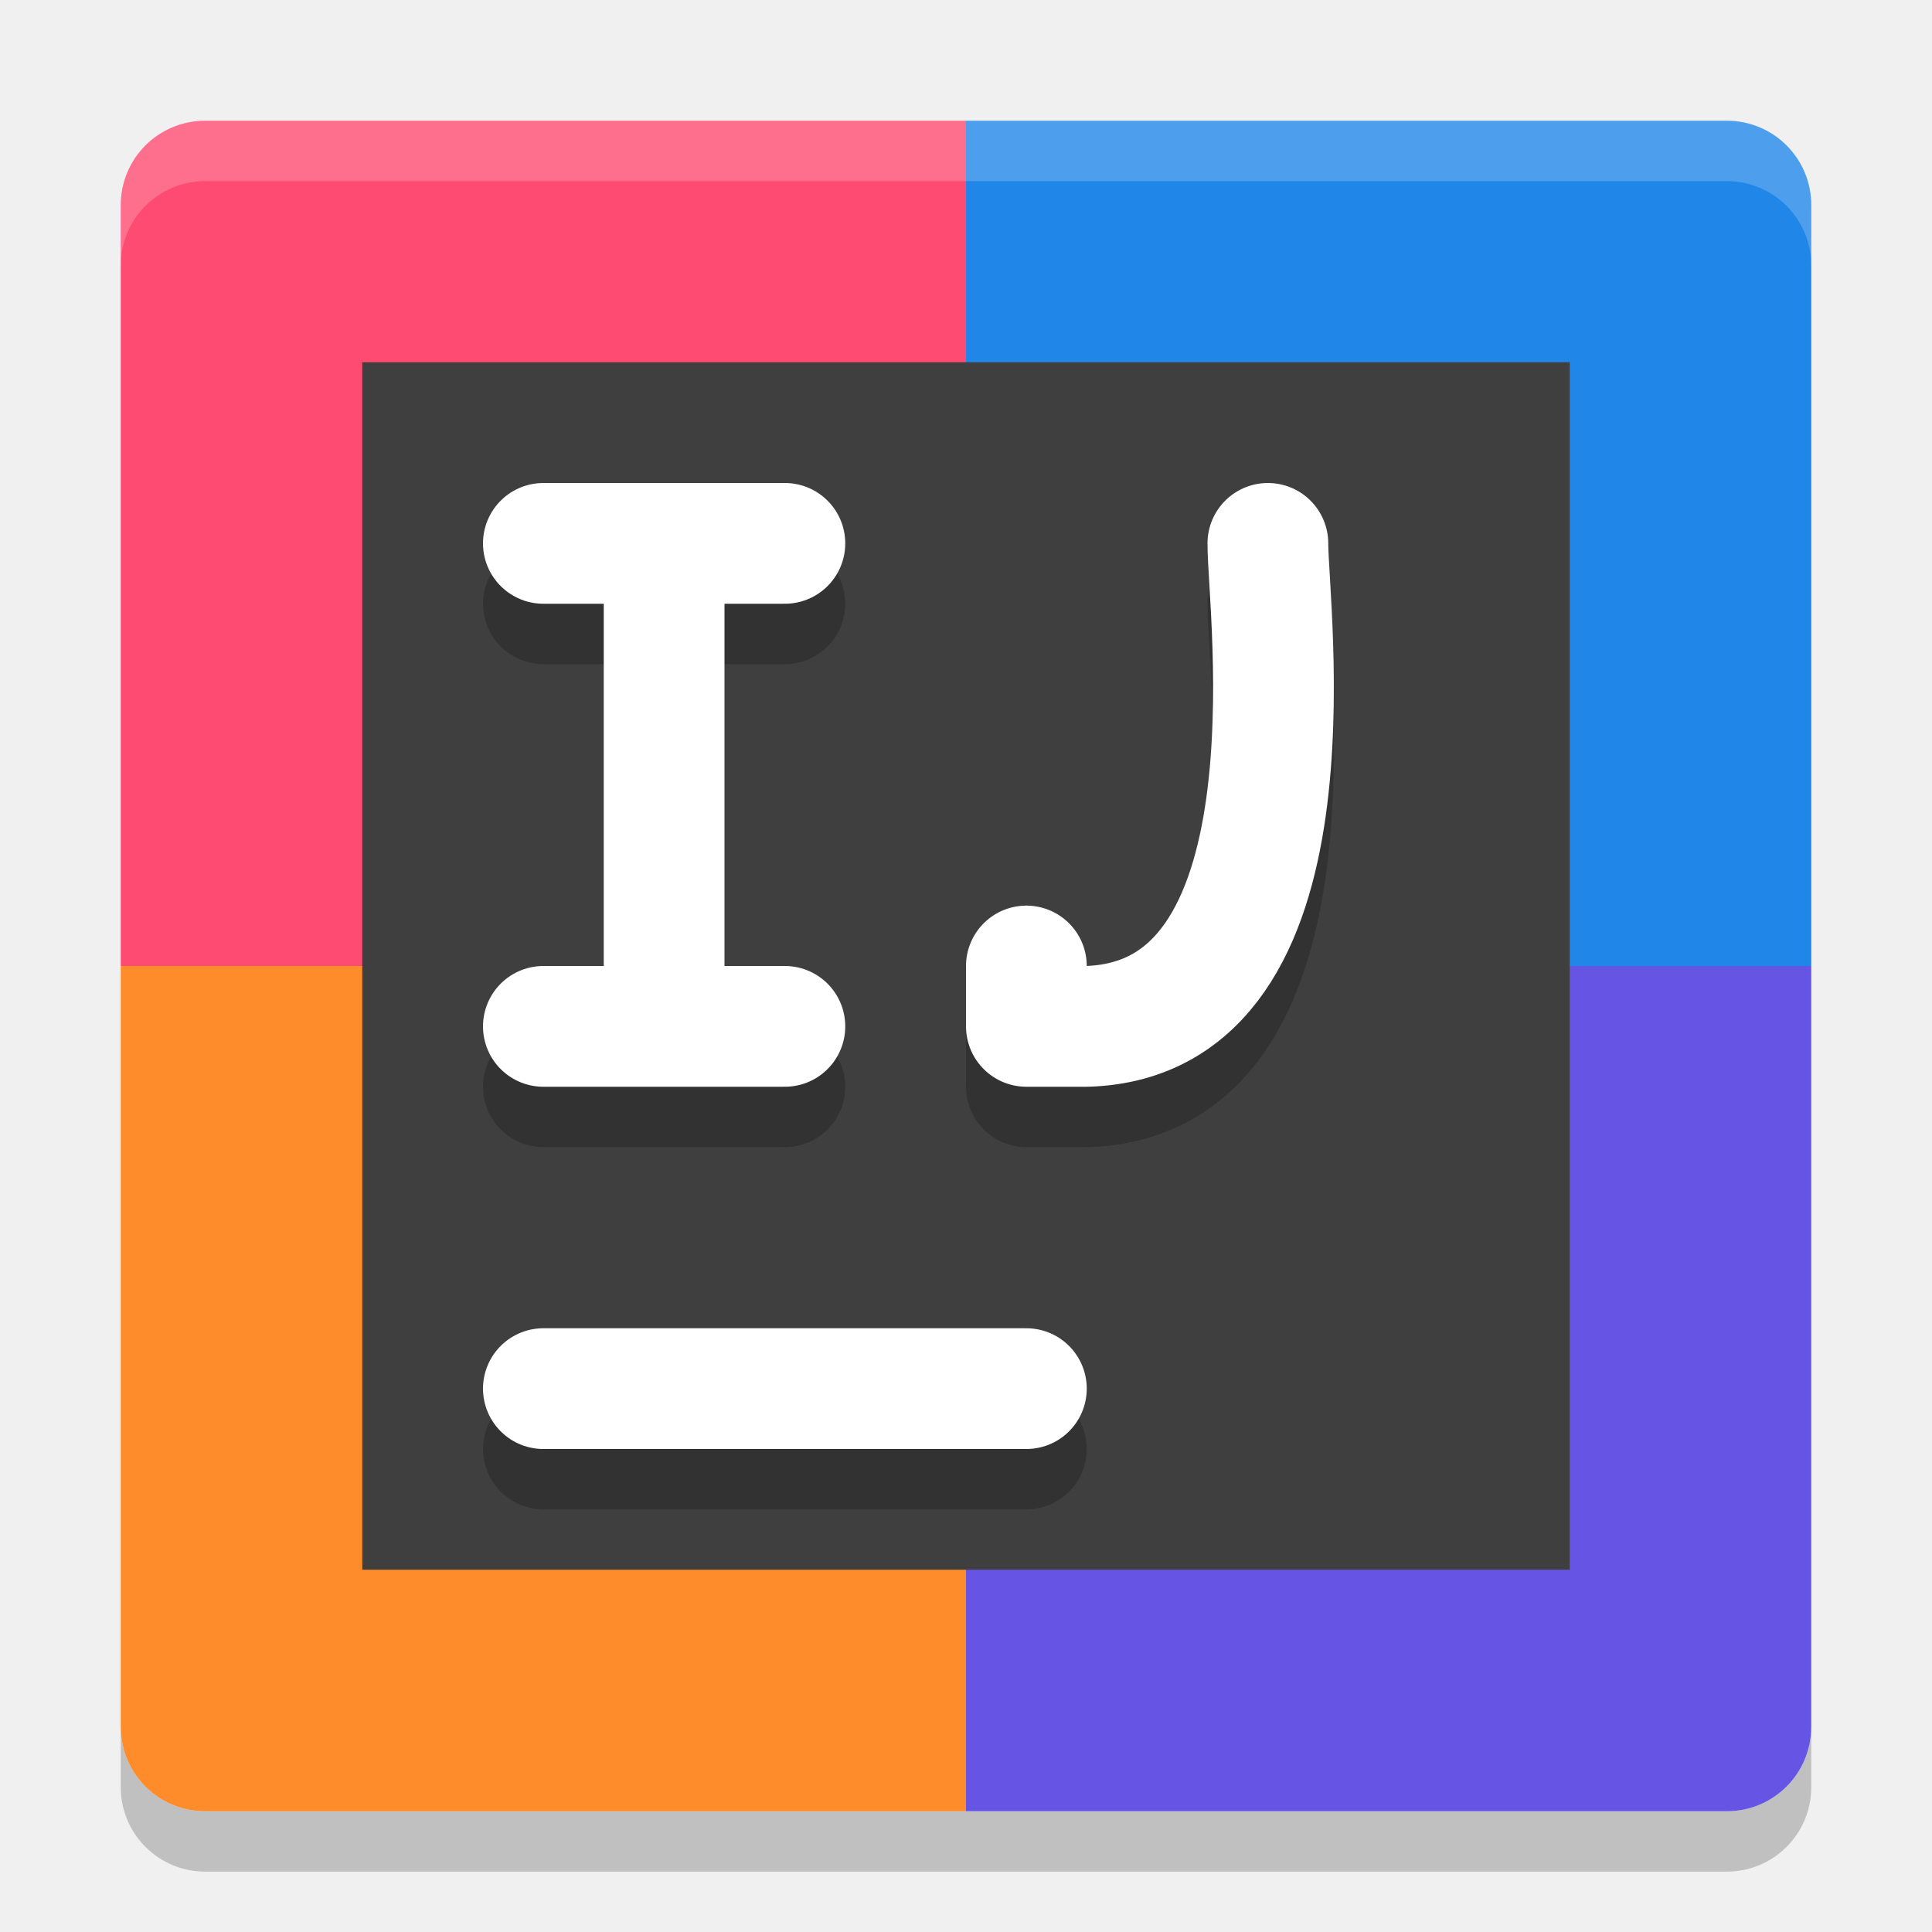
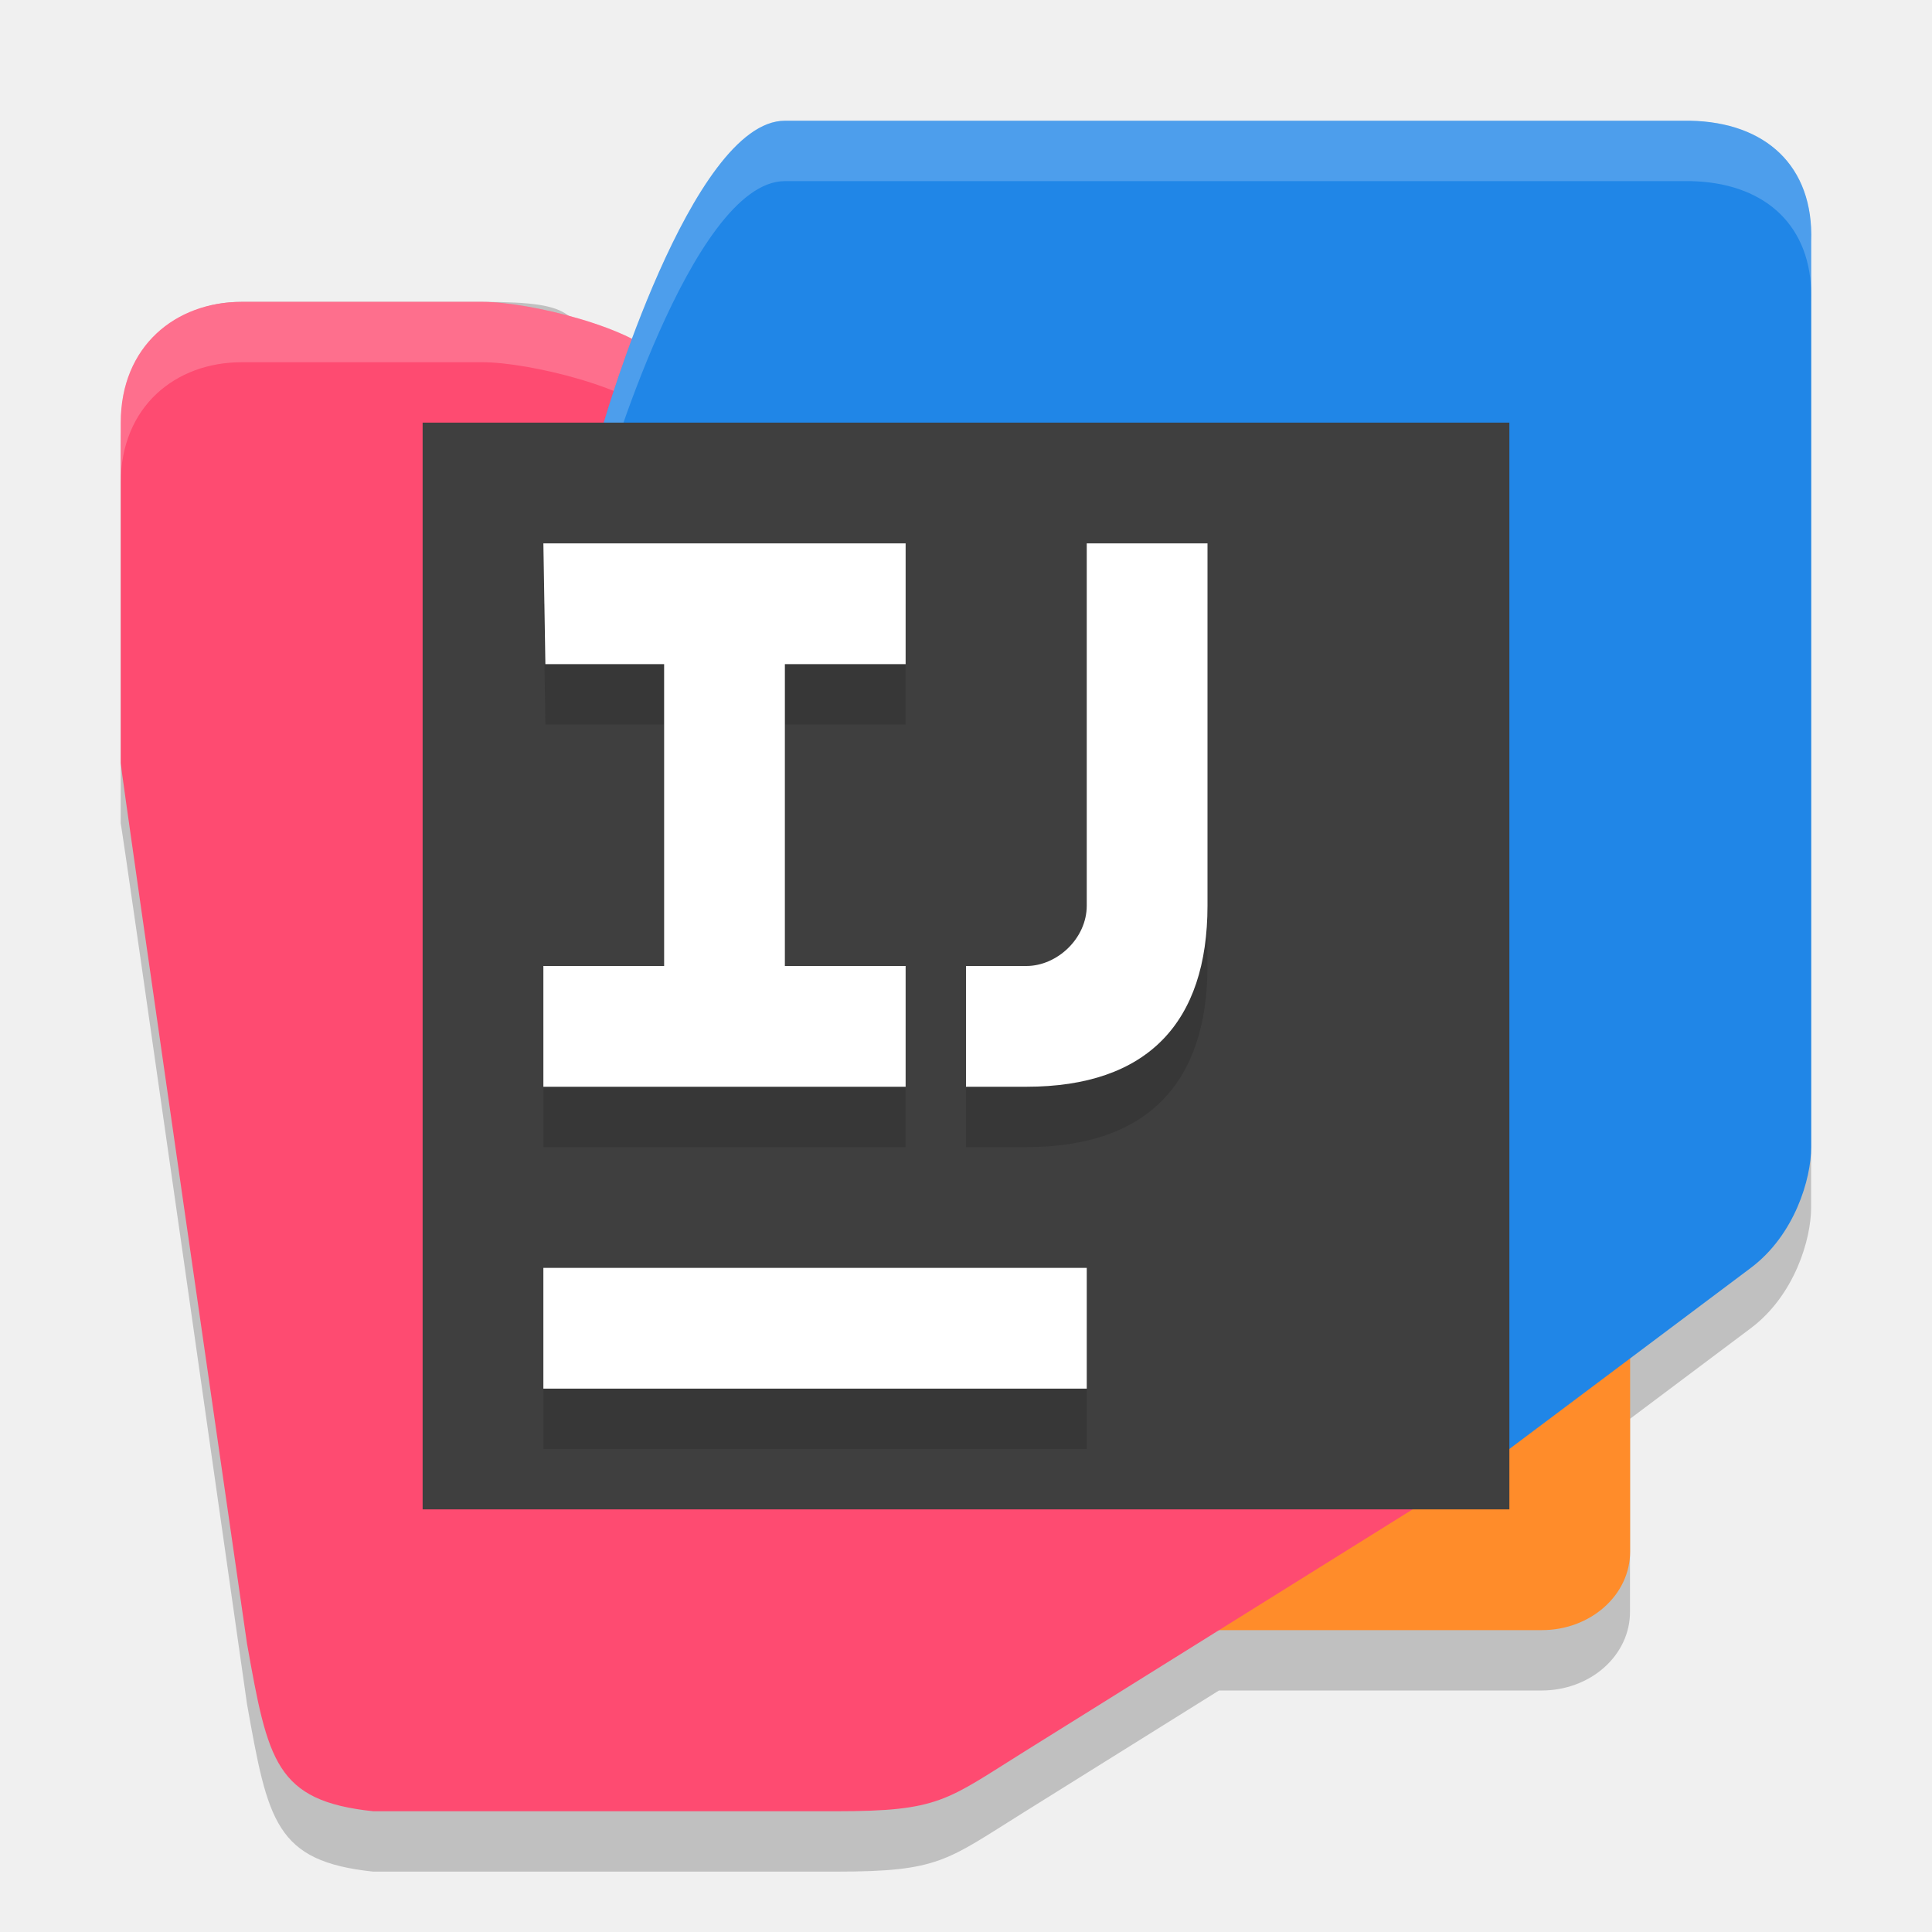
<svg xmlns="http://www.w3.org/2000/svg" width="32" height="32" version="1">
-   <path style="opacity:0.2" d="M 3.4,31 C 2.625,31 2,30.375 2,29.6 v -1 C 2,29.375 2.625,30 3.4,30 H 16 28.6 C 29.375,30 30,29.375 30,28.6 v 1 C 30,30.375 29.375,31 28.6,31 H 16 Z" />
-   <path style="fill:#fe4b71" d="M 16,2 H 3.4 C 2.624,2 2,2.624 2,3.4 V 16 h 14 z" />
-   <path style="fill:#2086e7" d="M 16,2 H 28.6 C 29.376,2 30,2.624 30,3.4 V 16 H 16 Z" />
-   <path style="fill:#ff8c2a" d="M 16,30 H 3.4 C 2.624,30 2,29.376 2,28.6 V 16 h 14 z" />
-   <path style="fill:#6655e4" d="M 16,30 H 28.6 C 29.376,30 30,29.376 30,28.6 V 16 H 16 Z" />
-   <path style="fill:#ffffff;opacity:0.2" d="M 3.4 2 C 2.625 2 2 2.625 2 3.4 L 2 4.4 C 2 3.625 2.625 3 3.4 3 L 16 3 L 28.6 3 C 29.375 3 30 3.625 30 4.4 L 30 3.4 C 30 2.625 29.375 2 28.6 2 L 16 2 L 3.4 2 z" />
-   <rect style="fill:#3f3f3f" width="20" height="20" x="6" y="6" />
-   <path style="opacity:0.2;fill:none;stroke:#000000;stroke-width:2;stroke-linecap:round" d="M 9,24 H 17" />
-   <path style="fill:none;stroke:#ffffff;stroke-width:2;stroke-linecap:round" d="M 9,23 H 17" />
-   <path style="opacity:0.2;fill:none;stroke:#000000;stroke-width:2;stroke-linecap:round" d="M 9,18 H 13 M 9,10 H 13 M 11,18 V 10" />
-   <path style="fill:none;stroke:#ffffff;stroke-width:2;stroke-linecap:round" d="M 9,17 H 13 M 9,9 H 13 M 11,17 V 9" />
-   <path style="opacity:0.2;fill:none;stroke:#000000;stroke-width:2;stroke-linecap:round;stroke-linejoin:round" d="m 17,17 v 1 h 1 c 3.916,-0.115 2.999,-6.888 3,-8" />
-   <path style="fill:none;stroke:#ffffff;stroke-width:2;stroke-linecap:round;stroke-linejoin:round" d="m 17,16 v 1 h 1 c 3.916,-0.115 2.999,-6.888 3,-8" />
+   <path d="m12.999 3c-1.011 0-1.976 2.119-2.527 3.598l-0.473-0.598c-0.6-0.76-0.334-1-2-1h-4c-1.641 0-2 1.639-2 2.389v6.25c0-0.124 2.092 14.584 2.092 14.584 0.347 1.946 0.47 2.606 2.09 2.777h7.666c1.711-3e-6 1.825-0.181 3.113-0.984l3.23-2.016h5.345a1.462 1.3 0 0 0 1.463-1.301v-3.199l2-1.5c0.725-0.544 1-1.472 1-2v-15c0.044-1.256-0.76-1.975-2-2z" style="opacity:.2" />
+   <path d="m18 19h9v6.7a1.462 1.3 0 0 1-1.462 1.3h-6.19a1.347 1.198 0 0 1-1.347-1.198z" style="fill:#ff8c2a" />
+   <path d="M 2,7 C 2,5.731 2.911,5 4,5 h 4 c 0.745,0 2.551,0.423 3,1 L 25,24 16.96,29.016 c -1.288,0.804 -1.4,0.984 -3.111,0.984 L 6.182,30 C 4.562,29.829 4.438,29.168 4.091,27.222 4.091,27.222 2,12.763 2,12.639 Z" style="fill:#fe4b71" />
+   <path d="M 4,5 C 2.911,5 2,5.731 2,7 V 8 C 2,6.731 2.911,6 4,6 h 4 c 0.745,0 2.551,0.423 3,1 L 24.477,24.326 25,24 11,6 C 10.551,5.423 8.745,5 8,5 Z" style="fill:#ffffff;opacity:.2" />
+   <path d="m10 7s1.447-5 3-5h14.999c1.24 0.025 2.044 0.744 2 2v15c0 0.528-0.275 1.456-1 2l-4 3h-14.999z" style="fill:#2086e7" />
+   <path d="M 13,2 C 11.447,2 10,7 10,7 V 8 C 10,8 11.447,3 13,3 h 14.999 c 1.175,0.023 1.958,0.671 2,1.807 V 4 C 30.043,2.744 29.239,2.025 27.999,2 Z" style="fill:#ffffff;opacity:.2" />
+   <path d="m7 7h18v18h-18z" style="fill:#3f3f3f" />
+   <path d="m9 22h9v2h-9z" style="fill:#1a1a1a;opacity:.2" />
+   <path d="m9 21h9v2h-9z" style="fill:#ffffff" />
+   <path d="m18 10h2v6c0 1.935-0.994 3-3 3l-1 1e-6v-2h1c0.508 0 1-0.455 1-1z" style="fill:#1a1a1a;opacity:.2" />
+   <path d="m18 9h2v6c0 1.935-0.994 3-3 3h-1v-2h1c0.508 0 1-0.455 1-1z" style="fill:#ffffff" />
+   <path d="m9 10h6v2h-2v5h2v2h-6v-2h2l3e-6 -5h-1.967z" style="fill:#1a1a1a;opacity:.2" />
+   <path d="m9 9h6v2h-2v5h2v2h-6v-2h2l3e-6 -5h-1.967z" style="fill:#ffffff" />
</svg>
